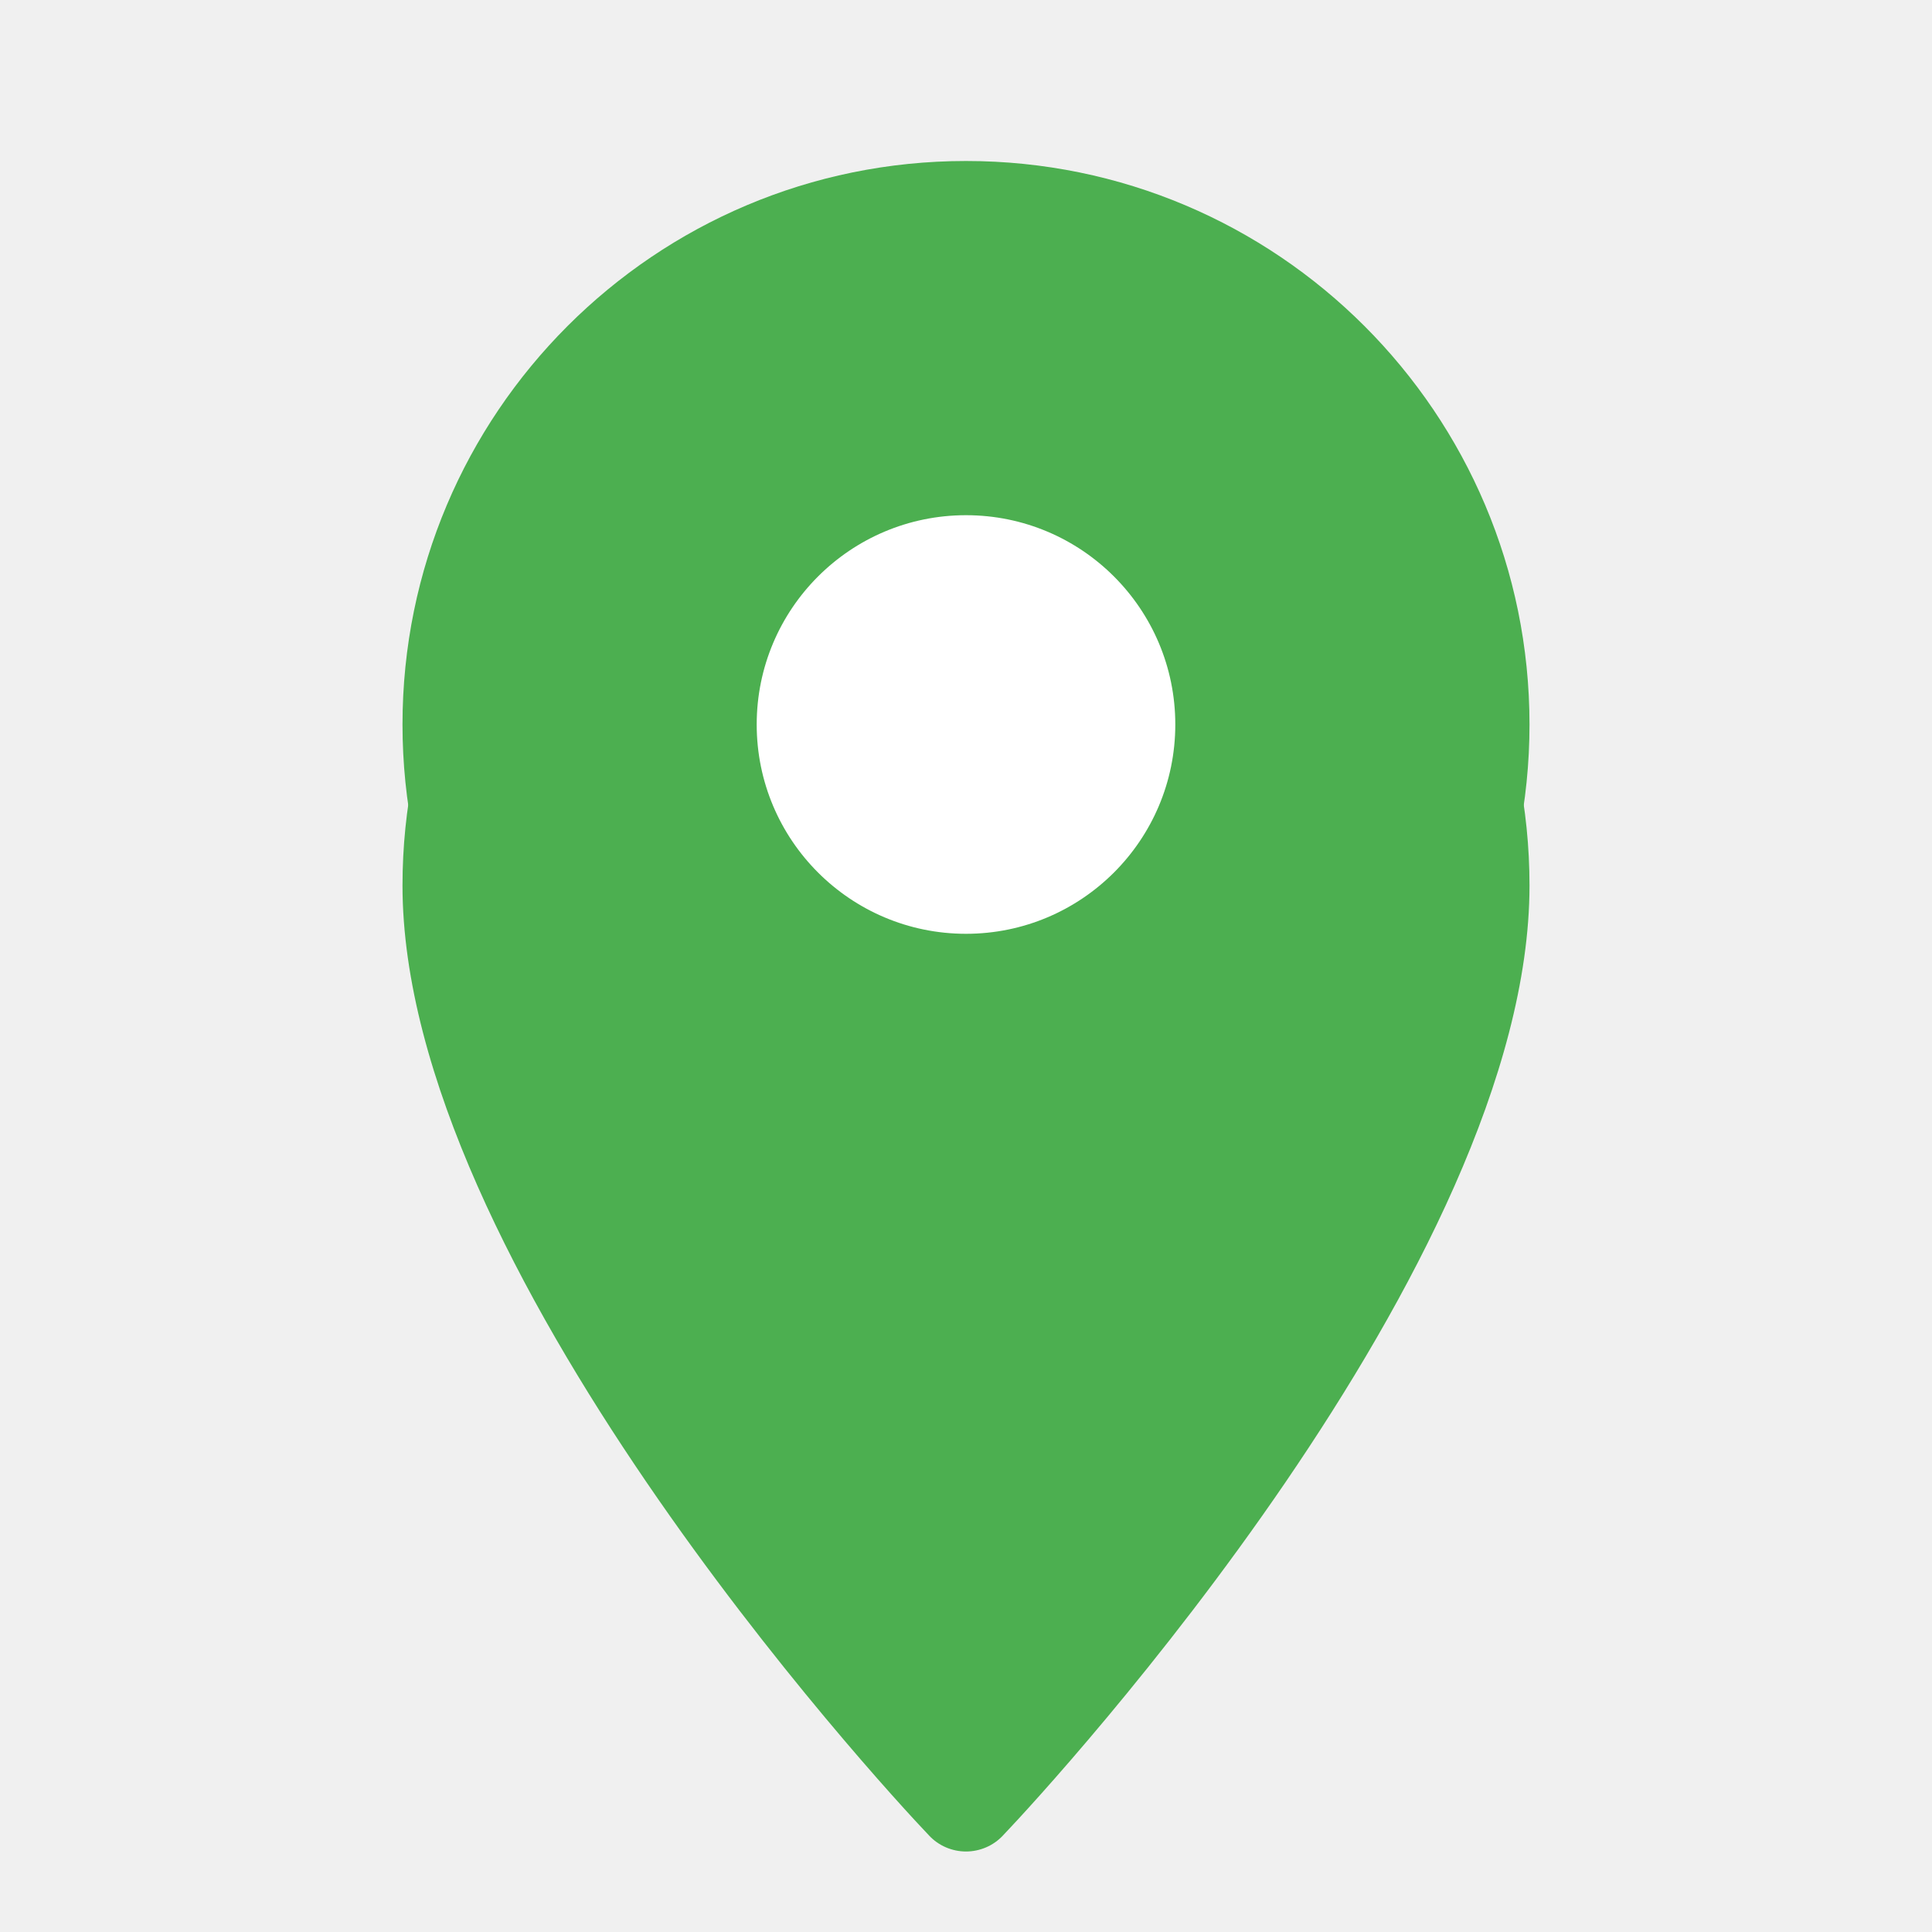
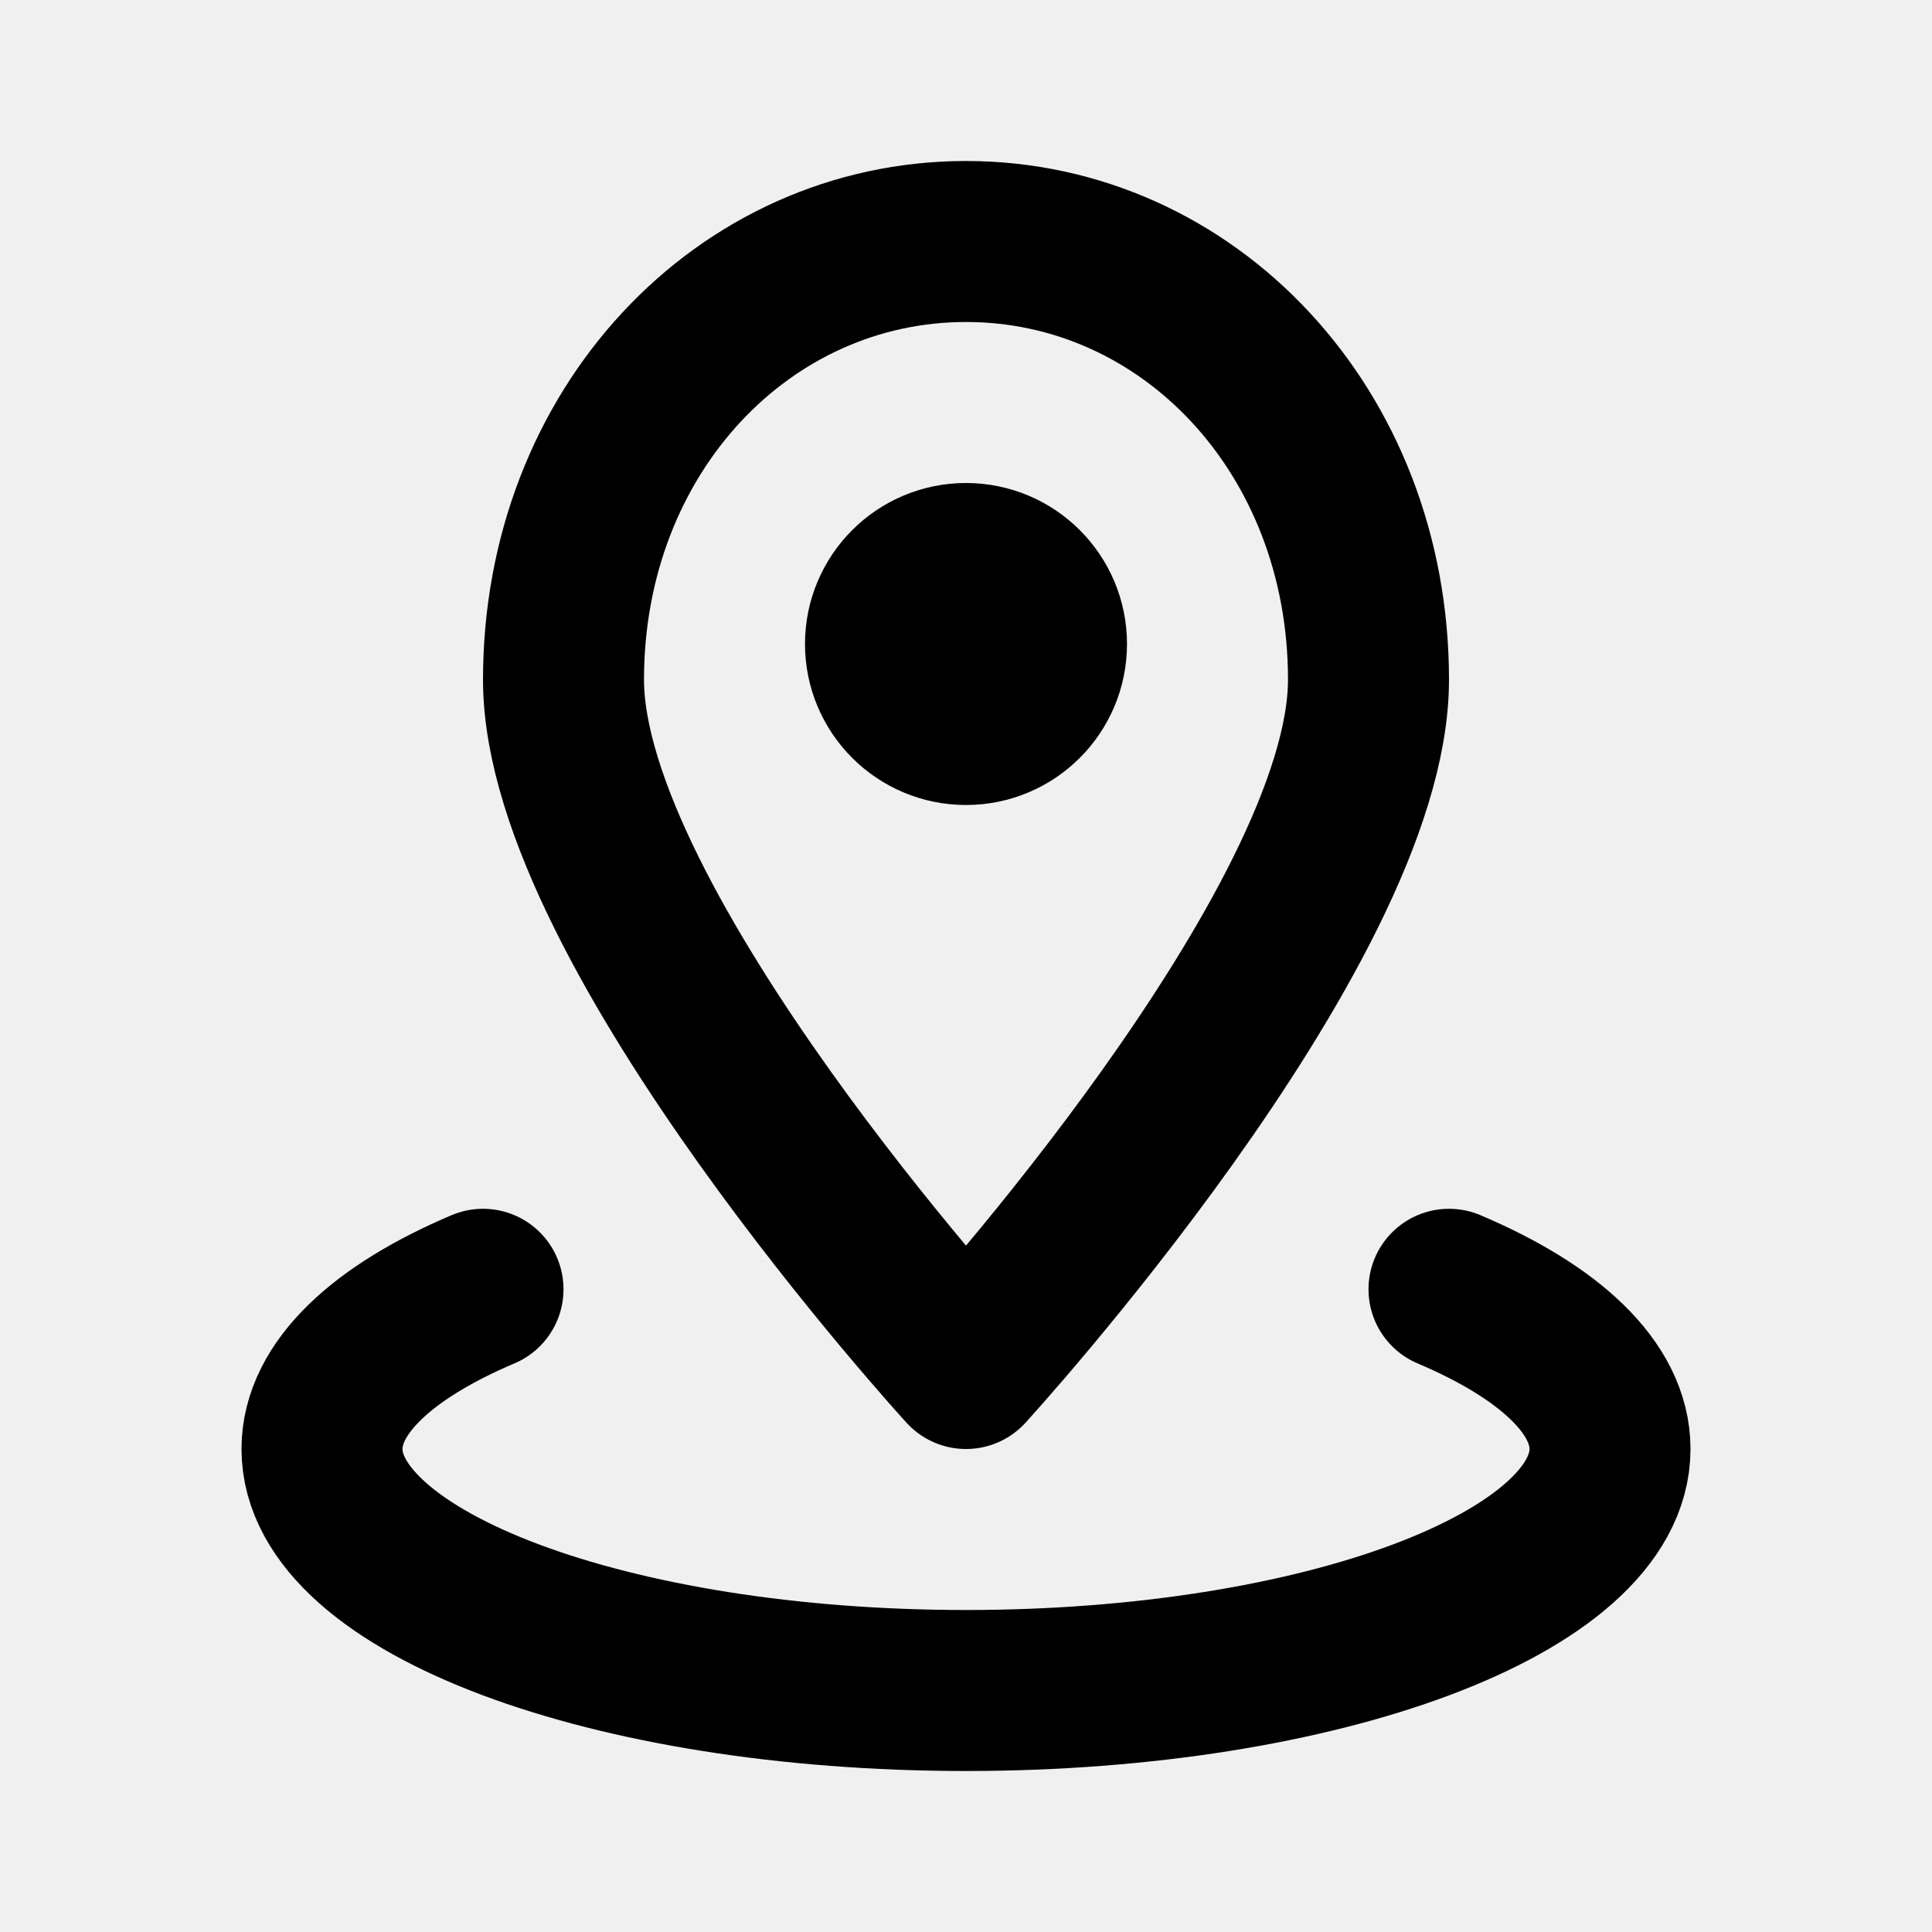
- <svg xmlns="http://www.w3.org/2000/svg" viewBox="0 0 24 24" role="img" aria-label="Map Wallet">
-   <circle cx="12" cy="9" r="7" fill="#4caf50" />
-   <path d="M12 23c-.17 0-.34-.07-.46-.2C10.9 22.13 5 15.7 5 11a7 7 0 1 1 14 0c0 4.7-5.9 11.13-6.54 11.8-.12.13-.29.2-.46.2z" fill="#4caf50" />
-   <circle cx="12" cy="9" r="2.6" fill="#fff" />
+ <svg xmlns="http://www.w3.org/2000/svg" width="800px" height="800px" viewBox="0 0 24 24" fill="none">
+   <path d="M18 16.016C19.245 16.544 20 17.239 20 18C20 19.657 16.418 21 12 21C7.582 21 4 19.657 4 18C4 17.239 4.755 16.544 6 16.016" stroke="#000000" stroke-linecap="round" stroke-linejoin="round" stroke-width="2" />
+   <path d="M17 8.444C17 11.537 12 17 12 17C12 17 7 11.537 7 8.444C7 5.352 9.239 3 12 3C14.761 3 17 5.352 17 8.444Z" stroke="#000000" stroke-linecap="round" stroke-linejoin="round" stroke-width="2" />
+   <circle cx="12" cy="8" r="1" stroke="#000000" stroke-linecap="round" stroke-linejoin="round" stroke-width="2" />
</svg>
